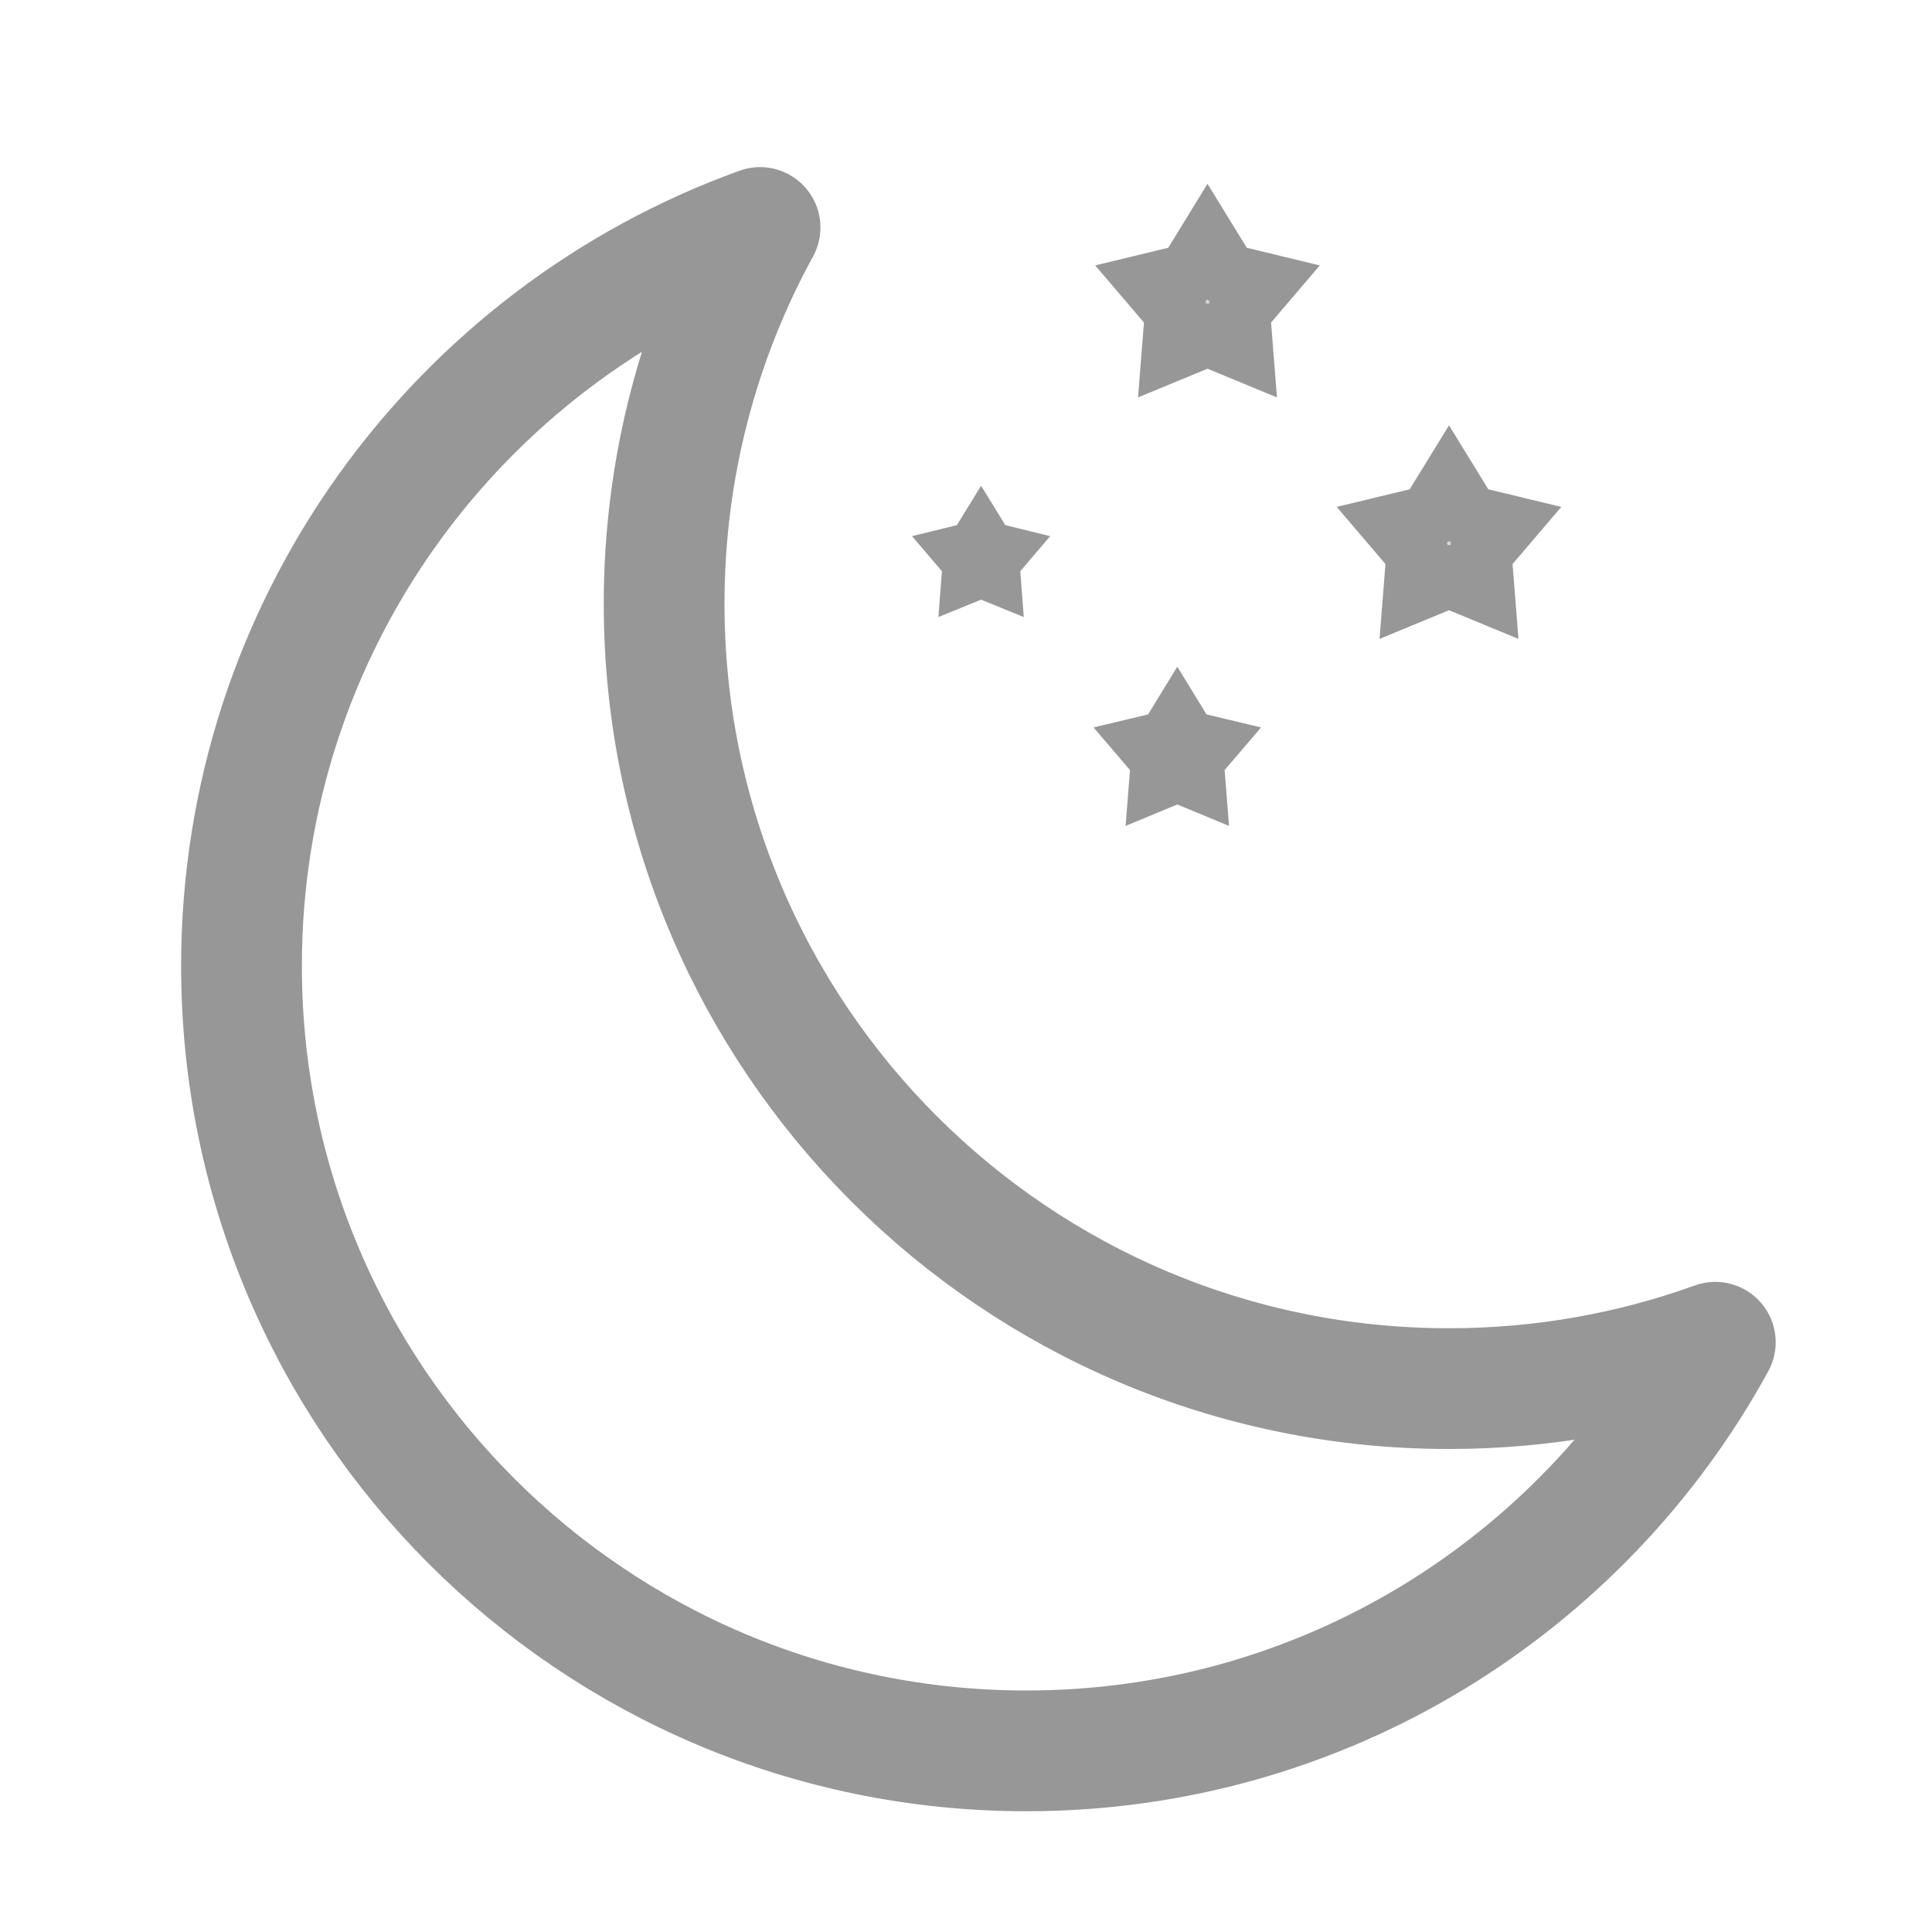
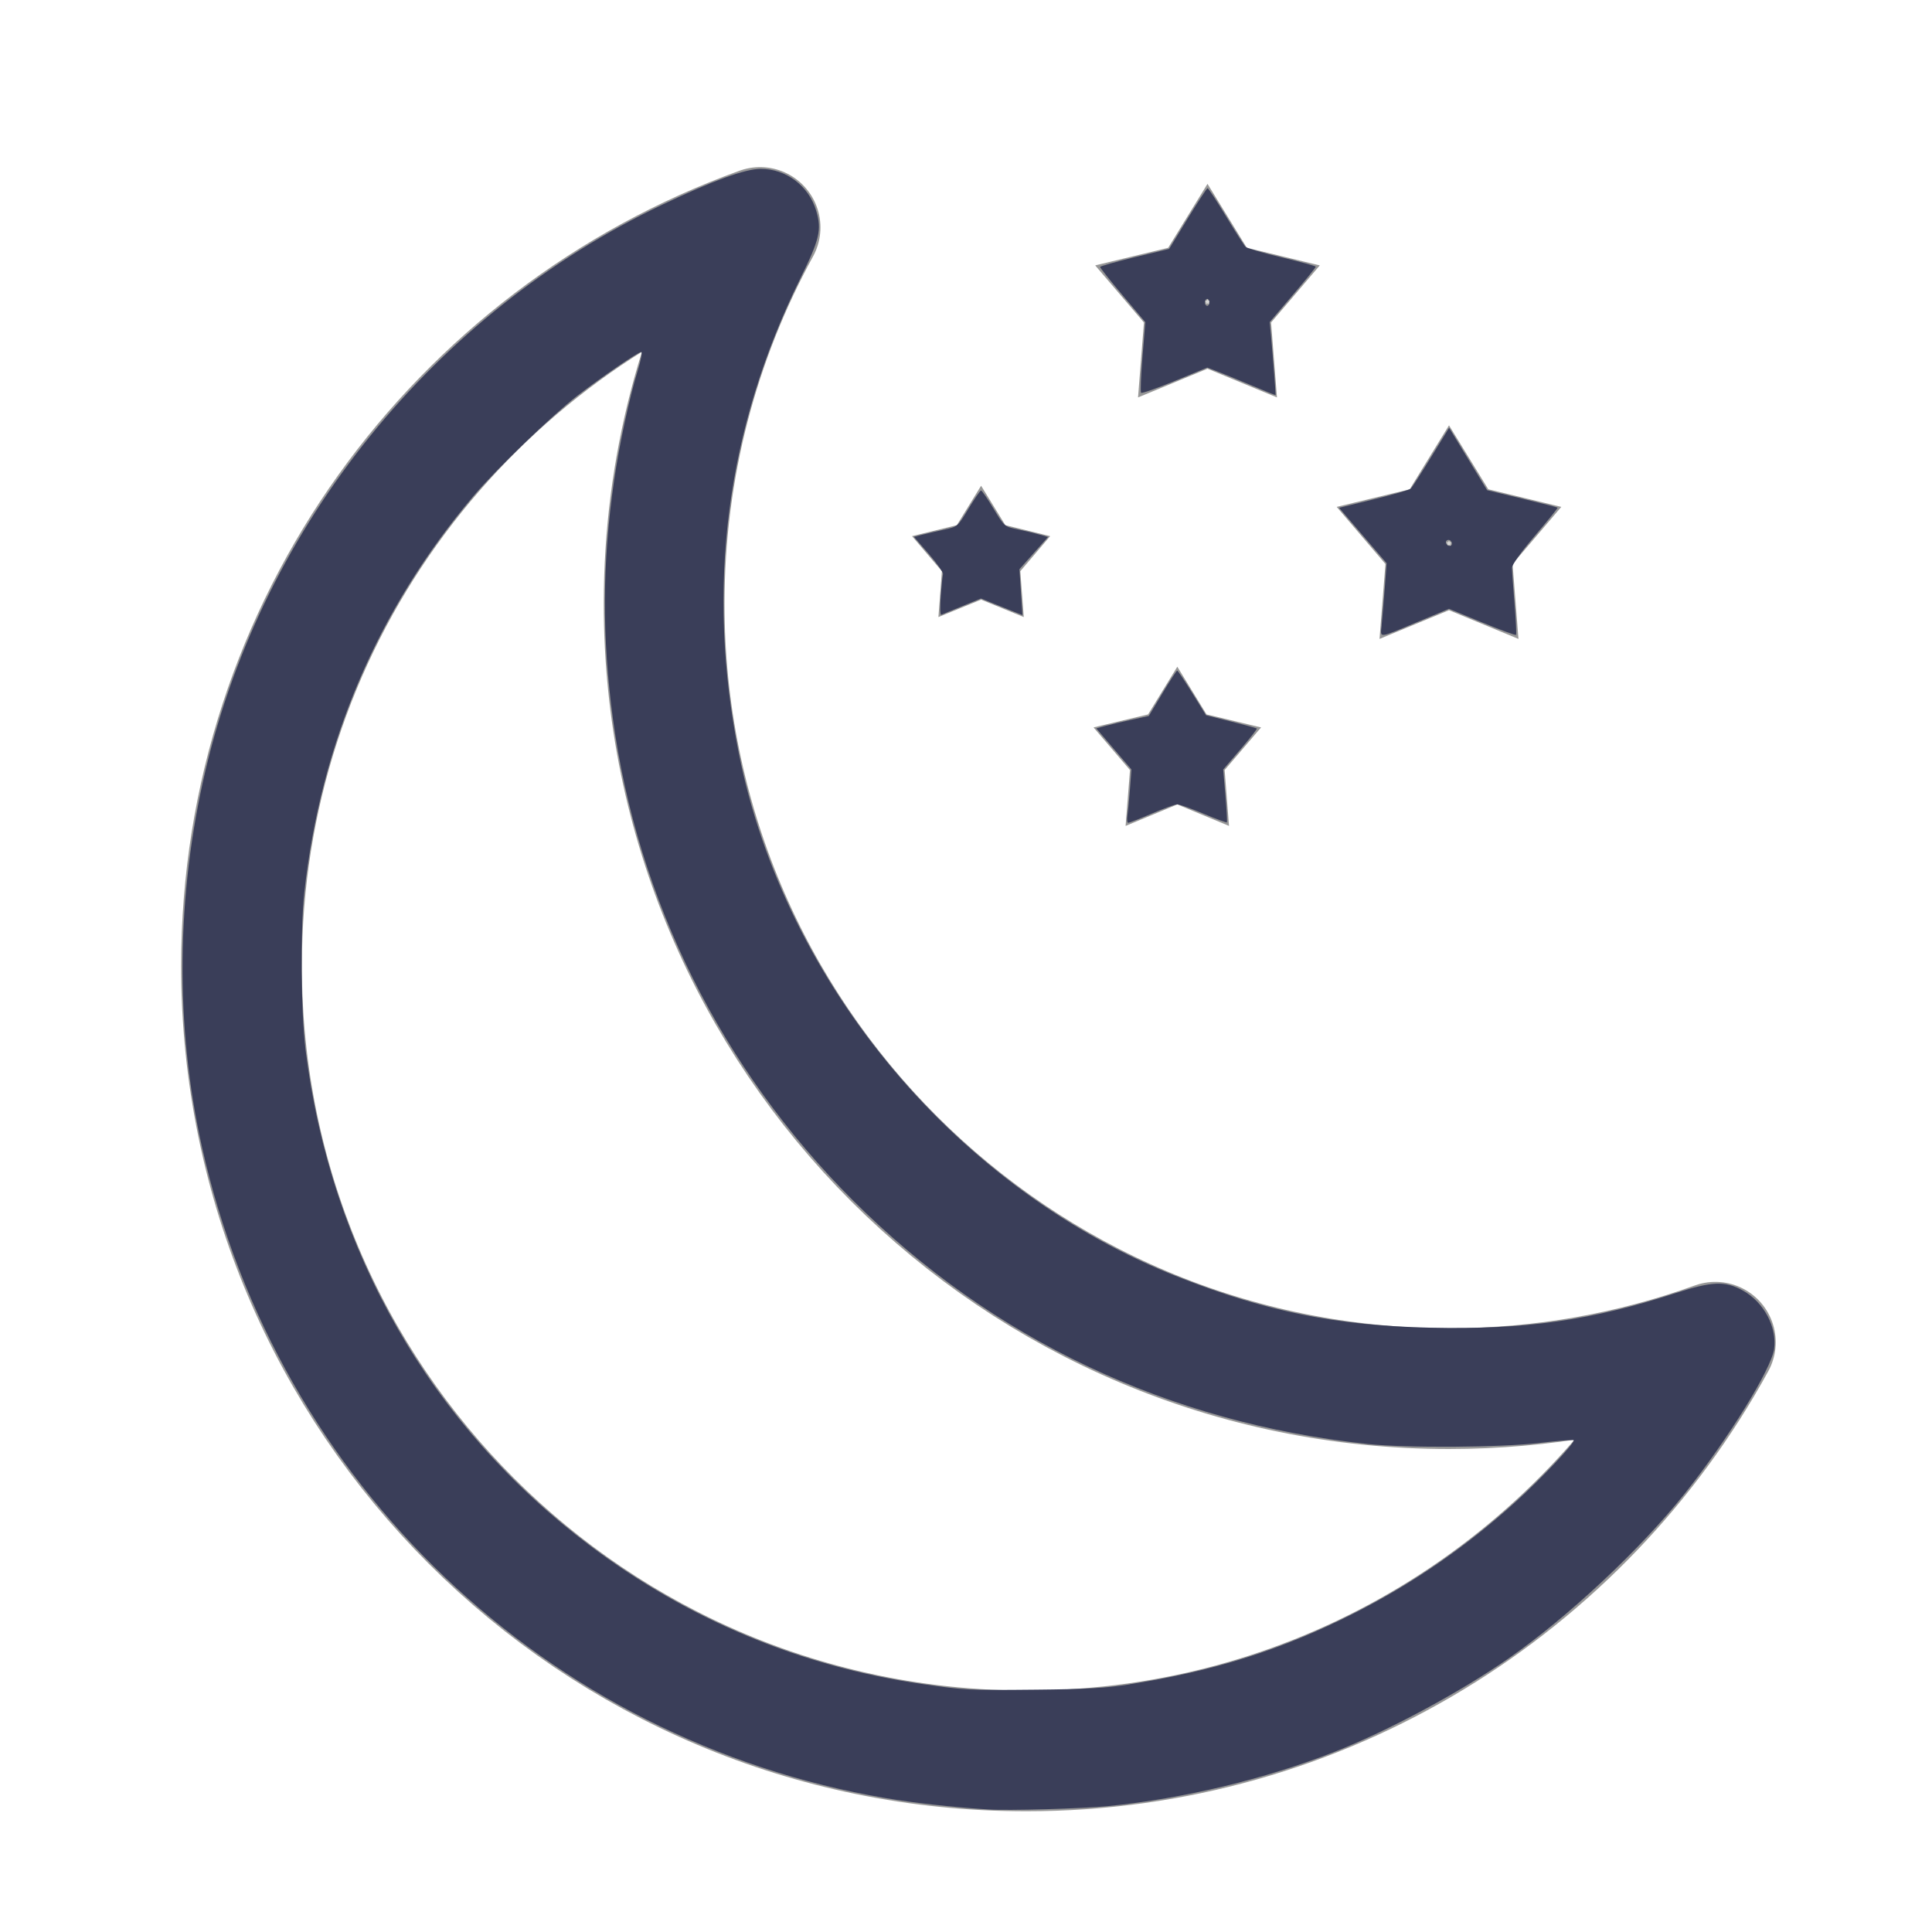
- <svg xmlns="http://www.w3.org/2000/svg" height="32px" version="1.1" viewBox="0 0 32 32" width="32px">
-   <defs />
+ <svg xmlns="http://www.w3.org/2000/svg" height="32px" version="1.1" viewBox="0 0 32 32" width="32px" id="svg10060">
+   <defs id="defs10047" />
  <g fill="none" fill-rule="evenodd" id="Clearly-Night" stroke="none" stroke-width="1">
-     <g stroke="#979797" transform="translate(4, 3)">
+     <g stroke="#979797" transform="translate(4, 3)" id="g10057">
      <path d="M8.589,0.768 C7.576,2.618 7,4.742 7,7 C7,14.18 12.82,20 20,20 C21.549,20 23.034,19.729 24.411,19.232 C22.204,23.265 17.921,26 13,26 C5.82,26 0,20.18 0,13 C0,7.369 3.58,2.574 8.589,0.768 Z" id="Combined-Shape" stroke-linecap="round" stroke-linejoin="round" stroke-width="2" />
      <polygon fill="#D8D8D8" id="Star" points="12.25 6.392 12.103 6.452 12.115 6.294 12.012 6.173 12.167 6.135 12.25 6 12.333 6.135 12.488 6.173 12.385 6.294 12.397 6.452" />
-       <polygon fill="#D8D8D8" id="Star" points="20 6.566 19.412 6.809 19.462 6.175 19.049 5.691 19.667 5.542 20 5 20.333 5.542 20.951 5.691 20.538 6.175 20.588 6.809" />
-       <polygon fill="#D8D8D8" id="Star" points="15.5 9.783 15.206 9.905 15.231 9.587 15.024 9.345 15.334 9.271 15.5 9 15.666 9.271 15.976 9.345 15.769 9.587 15.794 9.905" />
-       <polygon fill="#D8D8D8" id="Star" points="16 2.566 15.412 2.809 15.462 2.175 15.049 1.691 15.667 1.542 16 1 16.333 1.542 16.951 1.691 16.538 2.175 16.588 2.809" />
+       <polygon fill="#D8D8D8" id="polygon10051" points="20 6.566 19.412 6.809 19.462 6.175 19.049 5.691 19.667 5.542 20 5 20.333 5.542 20.951 5.691 20.538 6.175 20.588 6.809" />
+       <polygon fill="#D8D8D8" id="polygon10053" points="15.5 9.783 15.206 9.905 15.231 9.587 15.024 9.345 15.334 9.271 15.5 9 15.666 9.271 15.976 9.345 15.769 9.587 15.794 9.905" />
+       <polygon fill="#D8D8D8" id="polygon10055" points="16 2.566 15.412 2.809 15.462 2.175 15.049 1.691 15.667 1.542 16 1 16.333 1.542 16.951 1.691 16.538 2.175 16.588 2.809" />
    </g>
  </g>
+   <path style="fill:#3a3e59;stroke-width:0.038" d="M 16.363,29.97 C 15.748,29.93 15.14,29.862 14.662,29.781 9.057,28.829 4.594,24.578 3.346,19.002 2.896,16.993 2.917,14.826 3.406,12.75 4.363,8.69 7.197,5.185 10.979,3.386 11.814,2.989 12.338,2.799 12.598,2.797 c 0.423,-0.002 0.801,0.284 0.922,0.697 0.092,0.314 0.055,0.471 -0.265,1.12 -1.227,2.491 -1.566,5.12 -1.017,7.867 0.767,3.833 3.634,7.243 7.297,8.677 1.448,0.567 2.603,0.798 4.157,0.833 1.562,0.035 2.668,-0.121 4.06,-0.573 0.608,-0.197 0.823,-0.205 1.118,-0.041 0.346,0.193 0.564,0.603 0.515,0.965 -0.046,0.335 -0.755,1.483 -1.478,2.393 -0.733,0.923 -1.934,2.047 -2.921,2.734 -0.813,0.566 -1.998,1.201 -2.888,1.549 -1.158,0.452 -2.488,0.771 -3.737,0.896 -0.432,0.043 -1.667,0.078 -1.998,0.056 z m 2.351,-2.074 c 1.404,-0.22 2.521,-0.573 3.708,-1.173 0.968,-0.49 1.852,-1.098 2.676,-1.843 0.429,-0.388 1,-0.993 0.967,-1.026 -0.01,-0.01 -0.257,0.01 -0.55,0.044 -0.659,0.078 -2.216,0.088 -2.864,0.019 -3.298,-0.35 -6.222,-1.735 -8.526,-4.038 -2.173,-2.172 -3.567,-4.97 -3.973,-7.971 -0.183,-1.358 -0.178,-2.588 0.019,-3.949 0.085,-0.59 0.256,-1.386 0.395,-1.833 0.05,-0.163 0.075,-0.296 0.056,-0.296 -0.053,0 -0.651,0.41 -1.065,0.729 C 9.136,6.886 8.213,7.777 7.839,8.22 6.255,10.094 5.313,12.302 5.041,14.777 c -0.068,0.623 -0.057,1.99 0.021,2.619 0.415,3.328 2.078,6.224 4.711,8.205 1.629,1.225 3.493,2.002 5.5,2.291 0.723,0.104 0.744,0.105 1.893,0.094 0.828,-0.008 1.157,-0.027 1.548,-0.088 z" id="path10064" />
+   <path style="fill:#3a3e59;stroke-width:0.038" d="m 18.673,13.505 c 0.011,-0.068 0.03,-0.267 0.043,-0.442 l 0.024,-0.318 -0.291,-0.34 -0.291,-0.34 0.144,-0.04 c 0.079,-0.022 0.275,-0.068 0.435,-0.103 l 0.29,-0.063 0.226,-0.376 c 0.124,-0.207 0.234,-0.376 0.245,-0.376 0.011,-2.84e-4 0.122,0.166 0.249,0.37 l 0.229,0.37 0.414,0.103 c 0.227,0.057 0.42,0.109 0.427,0.117 0.007,0.007 -0.115,0.163 -0.272,0.346 l -0.285,0.333 0.037,0.431 c 0.02,0.237 0.031,0.437 0.024,0.444 -0.007,0.007 -0.181,-0.057 -0.386,-0.143 -0.205,-0.086 -0.401,-0.156 -0.436,-0.156 -0.035,0 -0.225,0.069 -0.421,0.153 -0.197,0.084 -0.373,0.153 -0.391,0.153 -0.018,0 -0.024,-0.056 -0.014,-0.124 z" id="path10066" />
+   <path style="fill:#3a3e59;stroke-width:0.038" d="m 15.581,9.877 c 0.013,-0.175 0.03,-0.341 0.038,-0.367 0.008,-0.026 -0.097,-0.176 -0.234,-0.333 l -0.248,-0.285 0.144,-0.037 c 0.079,-0.02 0.243,-0.058 0.362,-0.084 0.218,-0.047 0.218,-0.047 0.399,-0.347 0.1,-0.165 0.193,-0.3 0.207,-0.3 0.014,0 0.107,0.135 0.206,0.299 0.181,0.299 0.181,0.299 0.397,0.344 0.119,0.025 0.282,0.063 0.362,0.086 l 0.145,0.041 -0.237,0.267 -0.237,0.267 0.025,0.38 0.025,0.38 -0.182,-0.072 c -0.1,-0.04 -0.255,-0.102 -0.344,-0.138 L 16.248,9.913 15.935,10.041 c -0.172,0.071 -0.328,0.134 -0.345,0.142 -0.018,0.007 -0.021,-0.13 -0.008,-0.306 z" id="path10068" />
+   <path style="fill:#3a3e59;stroke-width:0.038" d="m 20.722,6.381 c -0.221,-0.093 -0.474,-0.197 -0.564,-0.231 l -0.162,-0.062 -0.536,0.221 c -0.295,0.121 -0.547,0.21 -0.56,0.197 -0.013,-0.013 -0.003,-0.282 0.023,-0.597 l 0.047,-0.573 -0.376,-0.445 c -0.207,-0.245 -0.374,-0.456 -0.373,-0.469 0.002,-0.014 0.259,-0.086 0.573,-0.162 l 0.57,-0.137 0.307,-0.502 c 0.169,-0.276 0.317,-0.503 0.33,-0.504 0.013,-6.62e-4 0.15,0.208 0.305,0.464 0.155,0.256 0.301,0.484 0.325,0.508 0.023,0.023 0.294,0.102 0.602,0.175 0.308,0.073 0.56,0.142 0.56,0.154 1.6e-4,0.012 -0.171,0.223 -0.381,0.469 l -0.382,0.448 0.021,0.219 c 0.028,0.3 0.081,0.982 0.077,0.99 -0.002,0.004 -0.184,-0.07 -0.405,-0.163 z M 20.033,5.008 c 0,-0.032 -0.017,-0.057 -0.038,-0.057 -0.021,0 -0.038,0.026 -0.038,0.057 0,0.032 0.017,0.057 0.038,0.057 0.021,0 0.038,-0.026 0.038,-0.057 z" id="path10070" />
+   <path style="fill:#3a3e59;stroke-width:0.038" d="m 22.884,10.355 c 0.01,-0.102 0.033,-0.375 0.051,-0.606 L 22.967,9.329 22.573,8.87 22.179,8.411 22.755,8.27 c 0.317,-0.078 0.593,-0.157 0.613,-0.177 0.02,-0.02 0.171,-0.255 0.335,-0.522 l 0.299,-0.486 0.315,0.517 0.315,0.517 0.578,0.139 c 0.318,0.076 0.583,0.144 0.589,0.15 0.006,0.006 -0.162,0.214 -0.373,0.462 -0.233,0.274 -0.383,0.484 -0.383,0.535 0,0.046 0.019,0.311 0.042,0.589 0.023,0.278 0.035,0.513 0.025,0.522 -0.009,0.009 -0.263,-0.084 -0.564,-0.207 l -0.546,-0.225 -0.501,0.209 c -0.689,0.288 -0.636,0.282 -0.614,0.062 z M 24.048,9.01 c 0,-0.05 -0.045,-0.083 -0.082,-0.06 -0.04,0.024 -0.005,0.092 0.046,0.092 0.02,0 0.036,-0.014 0.036,-0.032 z" id="path10072" />
</svg>
